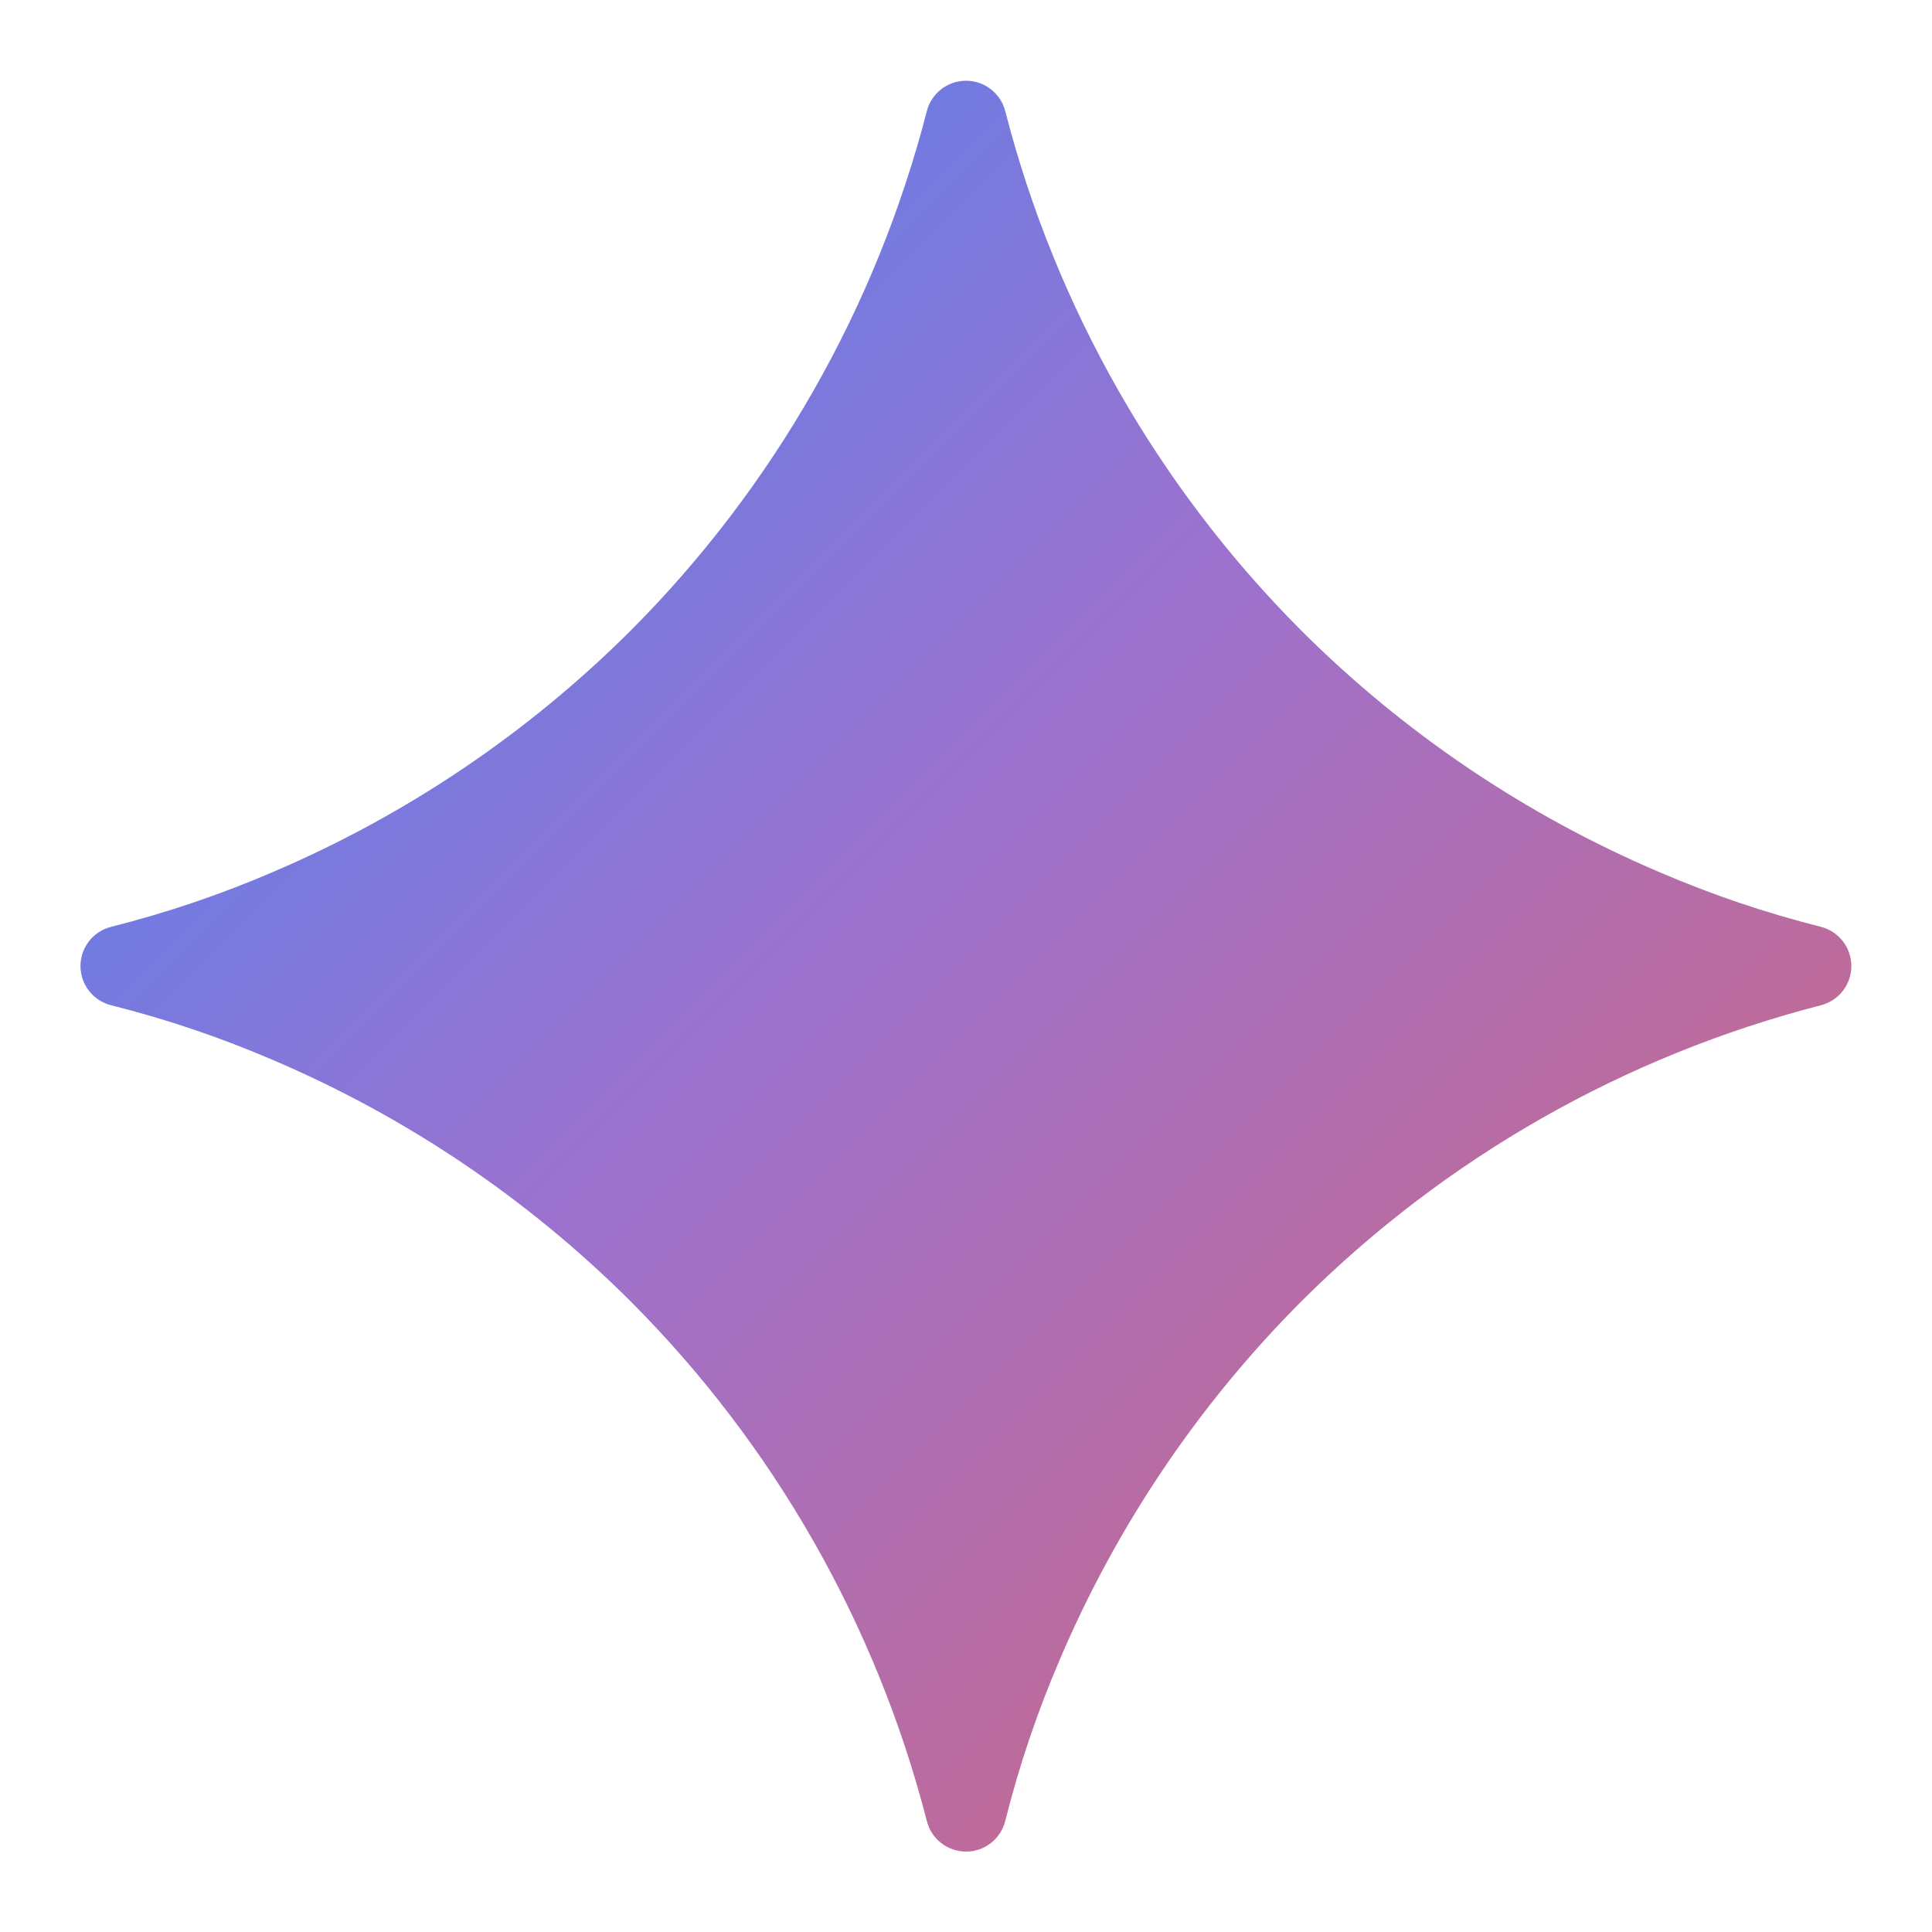
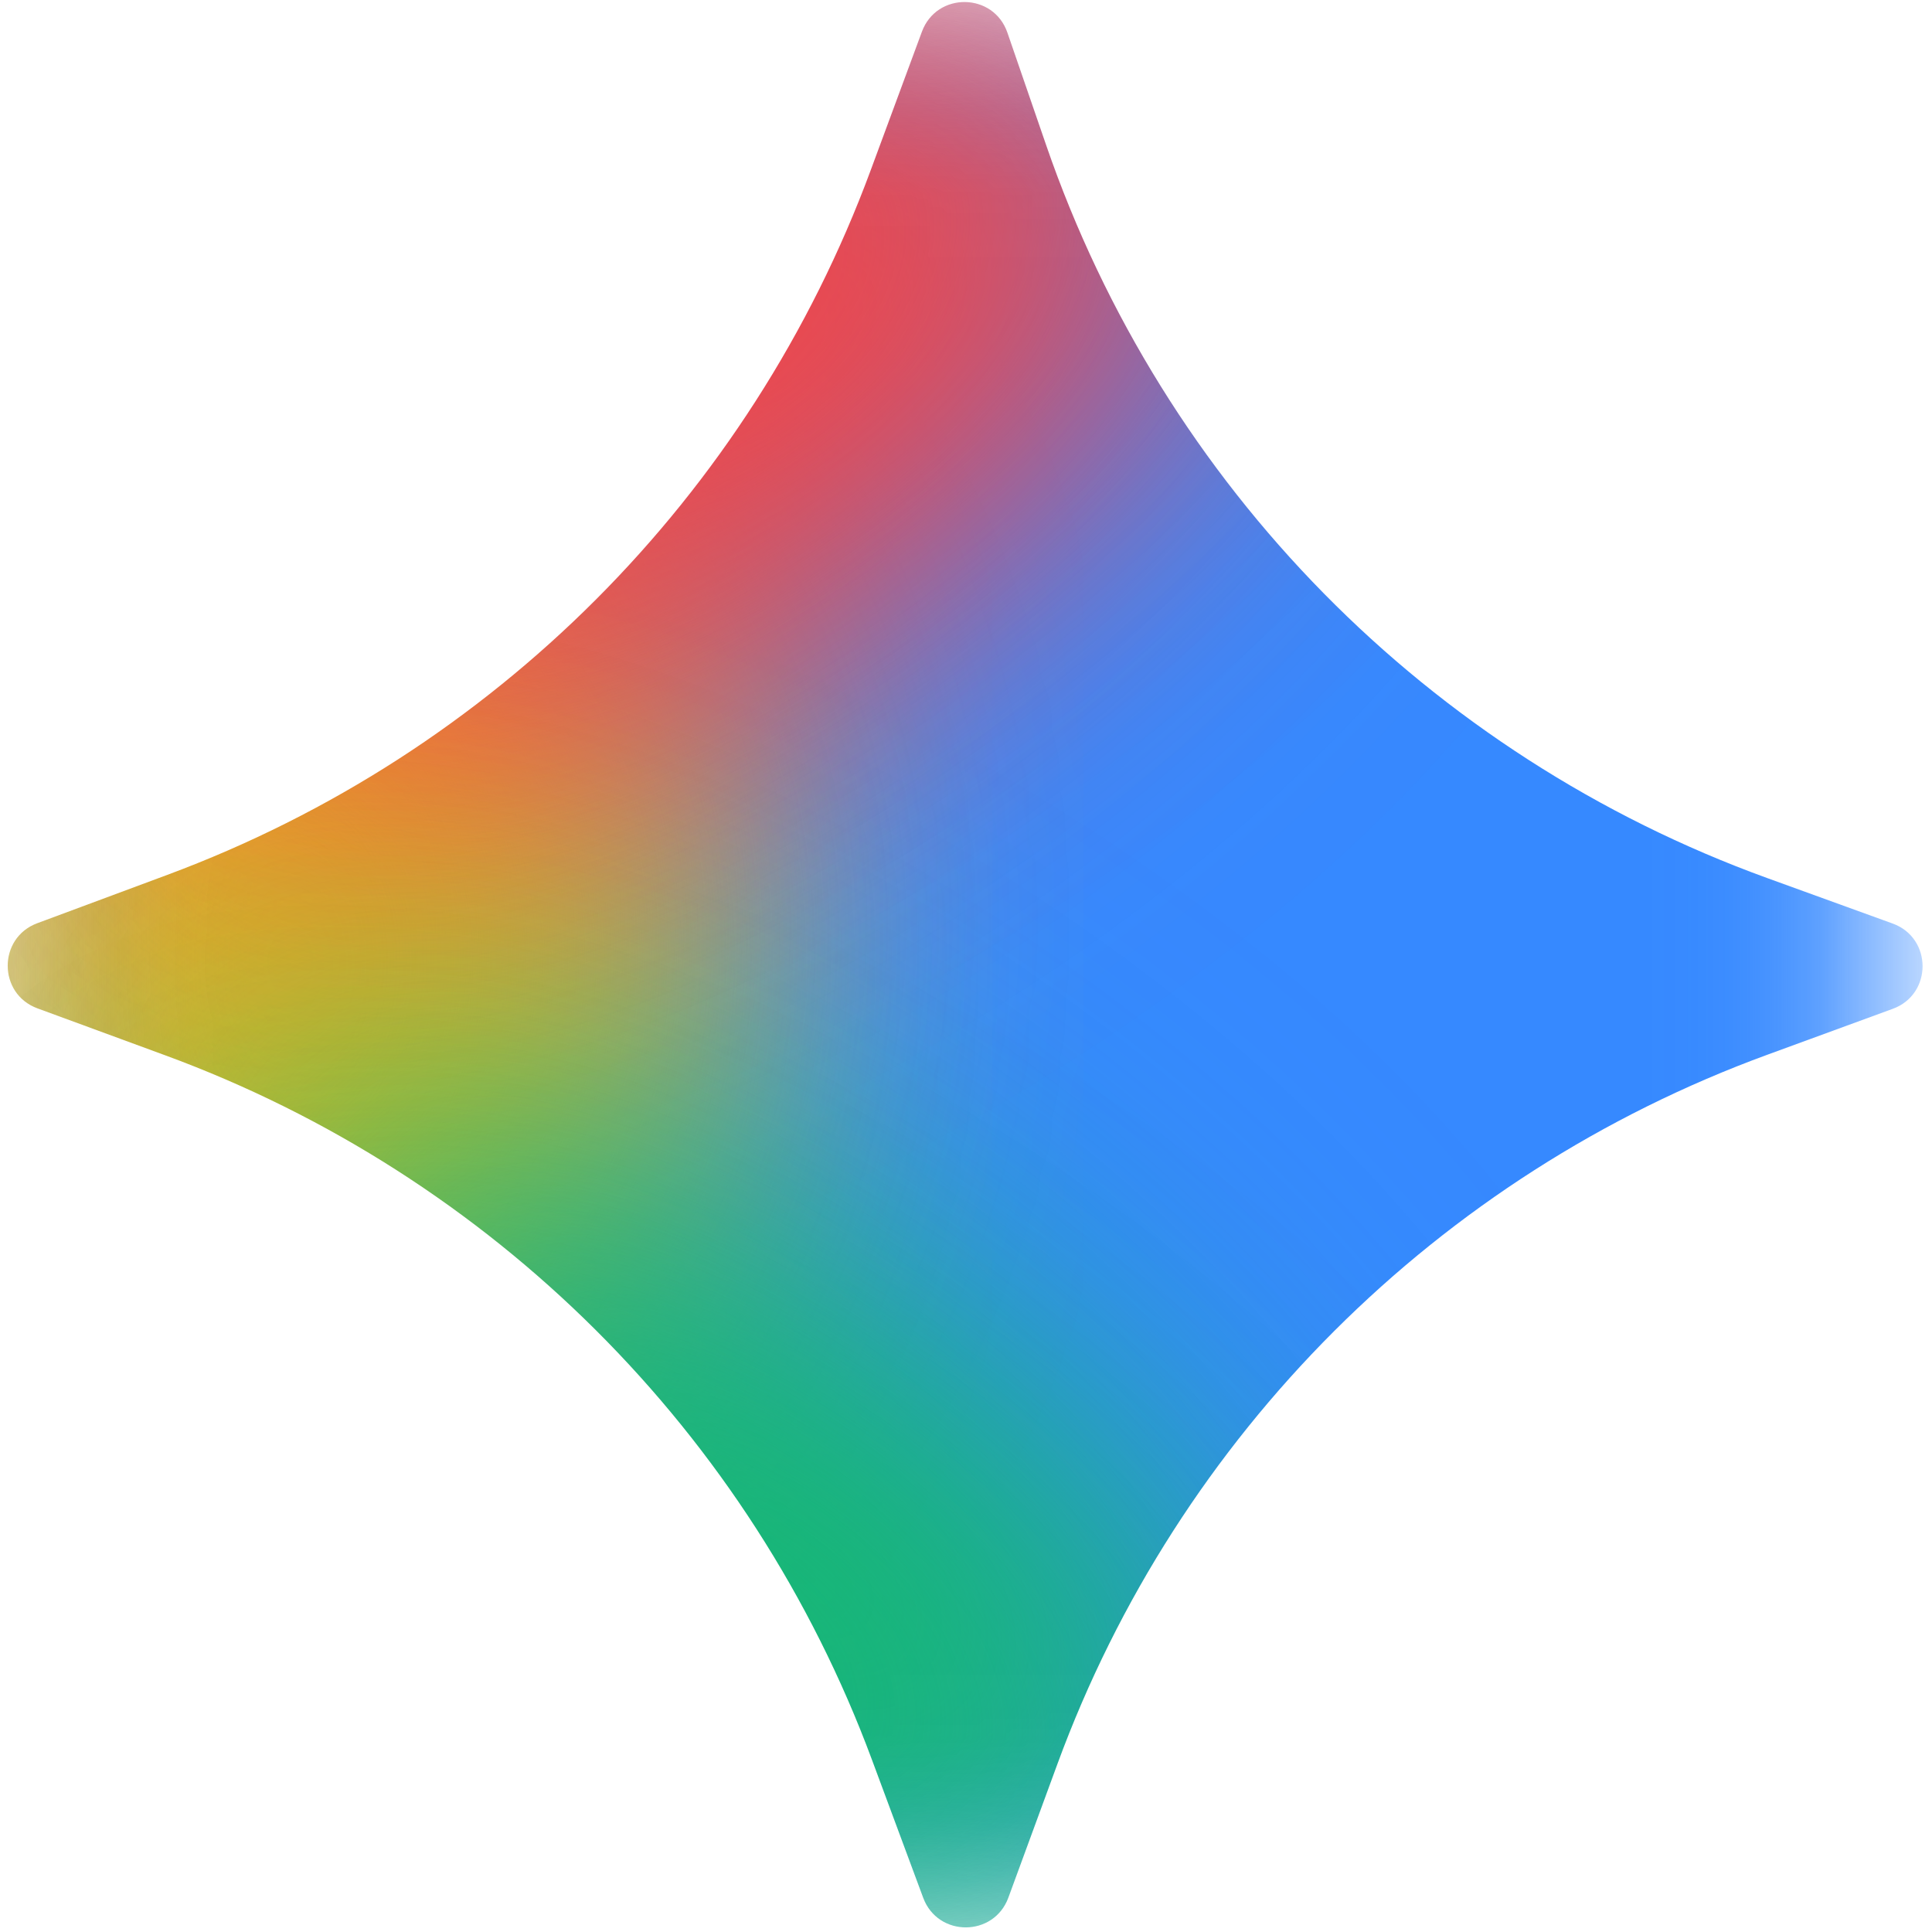
- <svg xmlns="http://www.w3.org/2000/svg" width="24" height="24" viewBox="0 0 24 24" fill="none">
+ <svg xmlns="http://www.w3.org/2000/svg" viewBox="0 0 296 298" width="24" height="24" fill="none">
+   <mask id="a" width="296" height="298" x="0" y="0" maskUnits="userSpaceOnUse" style="mask-type:alpha">
+     <path fill="#3186FF" d="M141.201 4.886c2.282-6.17 11.042-6.071 13.184.148l5.985 17.37a184.004 184.004 0 0 0 111.257 113.049l19.304 6.997c6.143 2.227 6.156 10.91.02 13.155l-19.35 7.082a184.001 184.001 0 0 0-109.495 109.385l-7.573 20.629c-2.241 6.105-10.869 6.121-13.133.025l-7.908-21.296a184 184 0 0 0-109.02-108.658l-19.698-7.239c-6.102-2.243-6.118-10.867-.025-13.132l20.083-7.467A183.998 183.998 0 0 0 133.291 26.28l7.91-21.394Z" />
+   </mask>
+   <g mask="url(#a)">
+     <g filter="url(#b)">
+       <ellipse cx="163" cy="149" fill="#3689FF" rx="196" ry="159" />
+     </g>
+     <g filter="url(#c)">
+       <ellipse cx="33.5" cy="142.5" fill="#F6C013" rx="68.5" ry="72.5" />
+     </g>
+     <g filter="url(#d)">
+       <ellipse cx="19.5" cy="148.5" fill="#F6C013" rx="68.5" ry="72.5" />
+     </g>
+     <g filter="url(#e)">
+       <path fill="#FA4340" d="M194 10.5C172 82.5 65.5 134.333 22.5 135L144-66l50 76.5Z" />
+     </g>
+     <g filter="url(#f)">
+       <path fill="#FA4340" d="M190.5-12.5C168.5 59.5 62 111.333 19 112L140.5-89l50 76.5Z" />
+     </g>
+     <g filter="url(#g)">
+       <path fill="#14BB69" d="M194.5 279.5C172.5 207.5 66 155.667 23 155l121.5 201 50-76.5Z" />
+     </g>
+     <g filter="url(#h)">
+       <path fill="#14BB69" d="M196.5 320.5C174.5 248.5 68 196.667 25 196l121.5 201 50-76.5Z" />
+     </g>
+   </g>
  <defs>
-     <linearGradient id="gemini-aurora" x1="0%" y1="0%" x2="100%" y2="100%">
-       <stop offset="0%" stop-color="#4285F4" />
-       <stop offset="45%" stop-color="#9B72CF" />
-       <stop offset="100%" stop-color="#D96570" />
-     </linearGradient>
+     <filter id="b" width="464" height="390" x="-69" y="-46" color-interpolation-filters="sRGB" filterUnits="userSpaceOnUse">
+       <feFlood flood-opacity="0" result="BackgroundImageFix" />
+       <feBlend in="SourceGraphic" in2="BackgroundImageFix" result="shape" />
+       <feGaussianBlur result="effect1_foregroundBlur_69_17998" stdDeviation="18" />
+     </filter>
+     <filter id="c" width="265" height="273" x="-99" y="6" color-interpolation-filters="sRGB" filterUnits="userSpaceOnUse">
+       <feFlood flood-opacity="0" result="BackgroundImageFix" />
+       <feBlend in="SourceGraphic" in2="BackgroundImageFix" result="shape" />
+       <feGaussianBlur result="effect1_foregroundBlur_69_17998" stdDeviation="32" />
+     </filter>
+     <filter id="d" width="265" height="273" x="-113" y="12" color-interpolation-filters="sRGB" filterUnits="userSpaceOnUse">
+       <feFlood flood-opacity="0" result="BackgroundImageFix" />
+       <feBlend in="SourceGraphic" in2="BackgroundImageFix" result="shape" />
+       <feGaussianBlur result="effect1_foregroundBlur_69_17998" stdDeviation="32" />
+     </filter>
+     <filter id="e" width="299.5" height="329" x="-41.5" y="-130" color-interpolation-filters="sRGB" filterUnits="userSpaceOnUse">
+       <feFlood flood-opacity="0" result="BackgroundImageFix" />
+       <feBlend in="SourceGraphic" in2="BackgroundImageFix" result="shape" />
+       <feGaussianBlur result="effect1_foregroundBlur_69_17998" stdDeviation="32" />
+     </filter>
+     <filter id="f" width="299.5" height="329" x="-45" y="-153" color-interpolation-filters="sRGB" filterUnits="userSpaceOnUse">
+       <feFlood flood-opacity="0" result="BackgroundImageFix" />
+       <feBlend in="SourceGraphic" in2="BackgroundImageFix" result="shape" />
+       <feGaussianBlur result="effect1_foregroundBlur_69_17998" stdDeviation="32" />
+     </filter>
+     <filter id="g" width="299.5" height="329" x="-41" y="91" color-interpolation-filters="sRGB" filterUnits="userSpaceOnUse">
+       <feFlood flood-opacity="0" result="BackgroundImageFix" />
+       <feBlend in="SourceGraphic" in2="BackgroundImageFix" result="shape" />
+       <feGaussianBlur result="effect1_foregroundBlur_69_17998" stdDeviation="32" />
+     </filter>
+     <filter id="h" width="299.5" height="329" x="-39" y="132" color-interpolation-filters="sRGB" filterUnits="userSpaceOnUse">
+       <feFlood flood-opacity="0" result="BackgroundImageFix" />
+       <feBlend in="SourceGraphic" in2="BackgroundImageFix" result="shape" />
+       <feGaussianBlur result="effect1_foregroundBlur_69_17998" stdDeviation="32" />
+     </filter>
  </defs>
-   <path d="M20.616 10.835a14.147 14.147 0 01-4.45-3.001 14.111 14.111 0 01-3.678-6.452.503.503 0 00-.975 0 14.134 14.134 0 01-3.679 6.452 14.155 14.155 0 01-4.45 3.001c-.65.28-1.318.505-2.002.678a.502.502 0 000 .975c.684.172 1.35.397 2.002.677a14.147 14.147 0 014.45 3.001 14.112 14.112 0 013.679 6.453.502.502 0 00.975 0c.172-.685.397-1.351.677-2.003a14.145 14.145 0 013.001-4.45 14.113 14.113 0 016.453-3.678.503.503 0 000-.975 13.245 13.245 0 01-2.003-.678z" fill="url(#gemini-aurora)" />
</svg>
